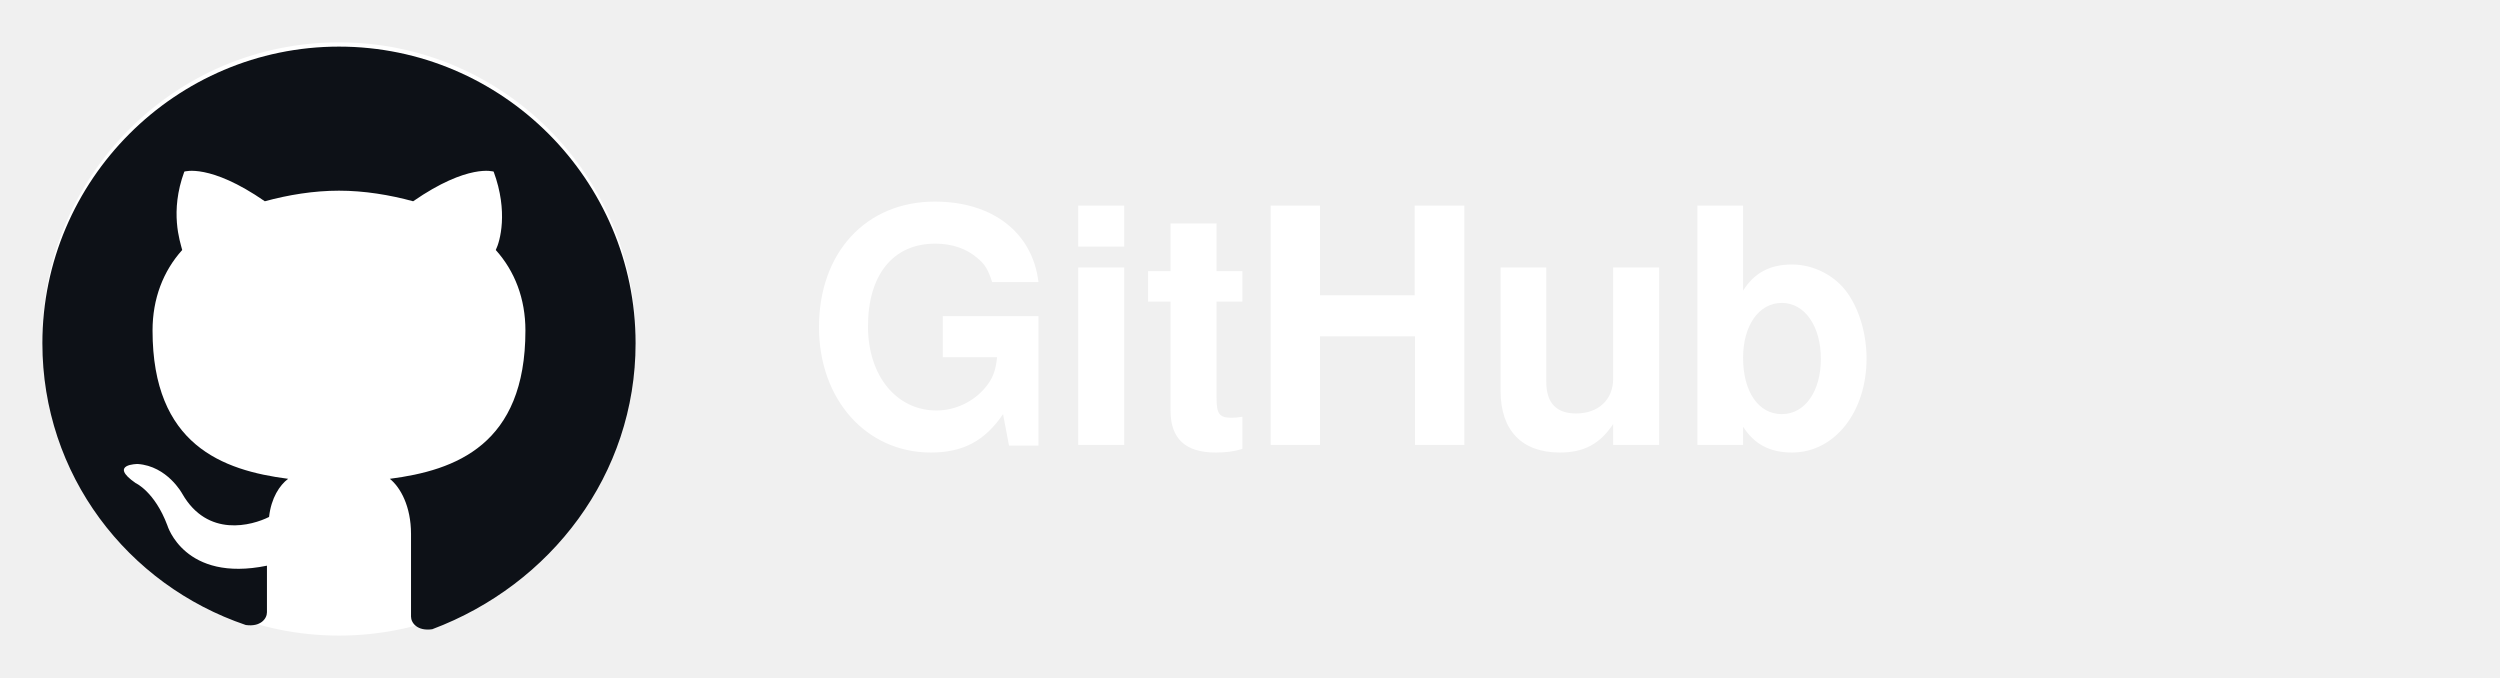
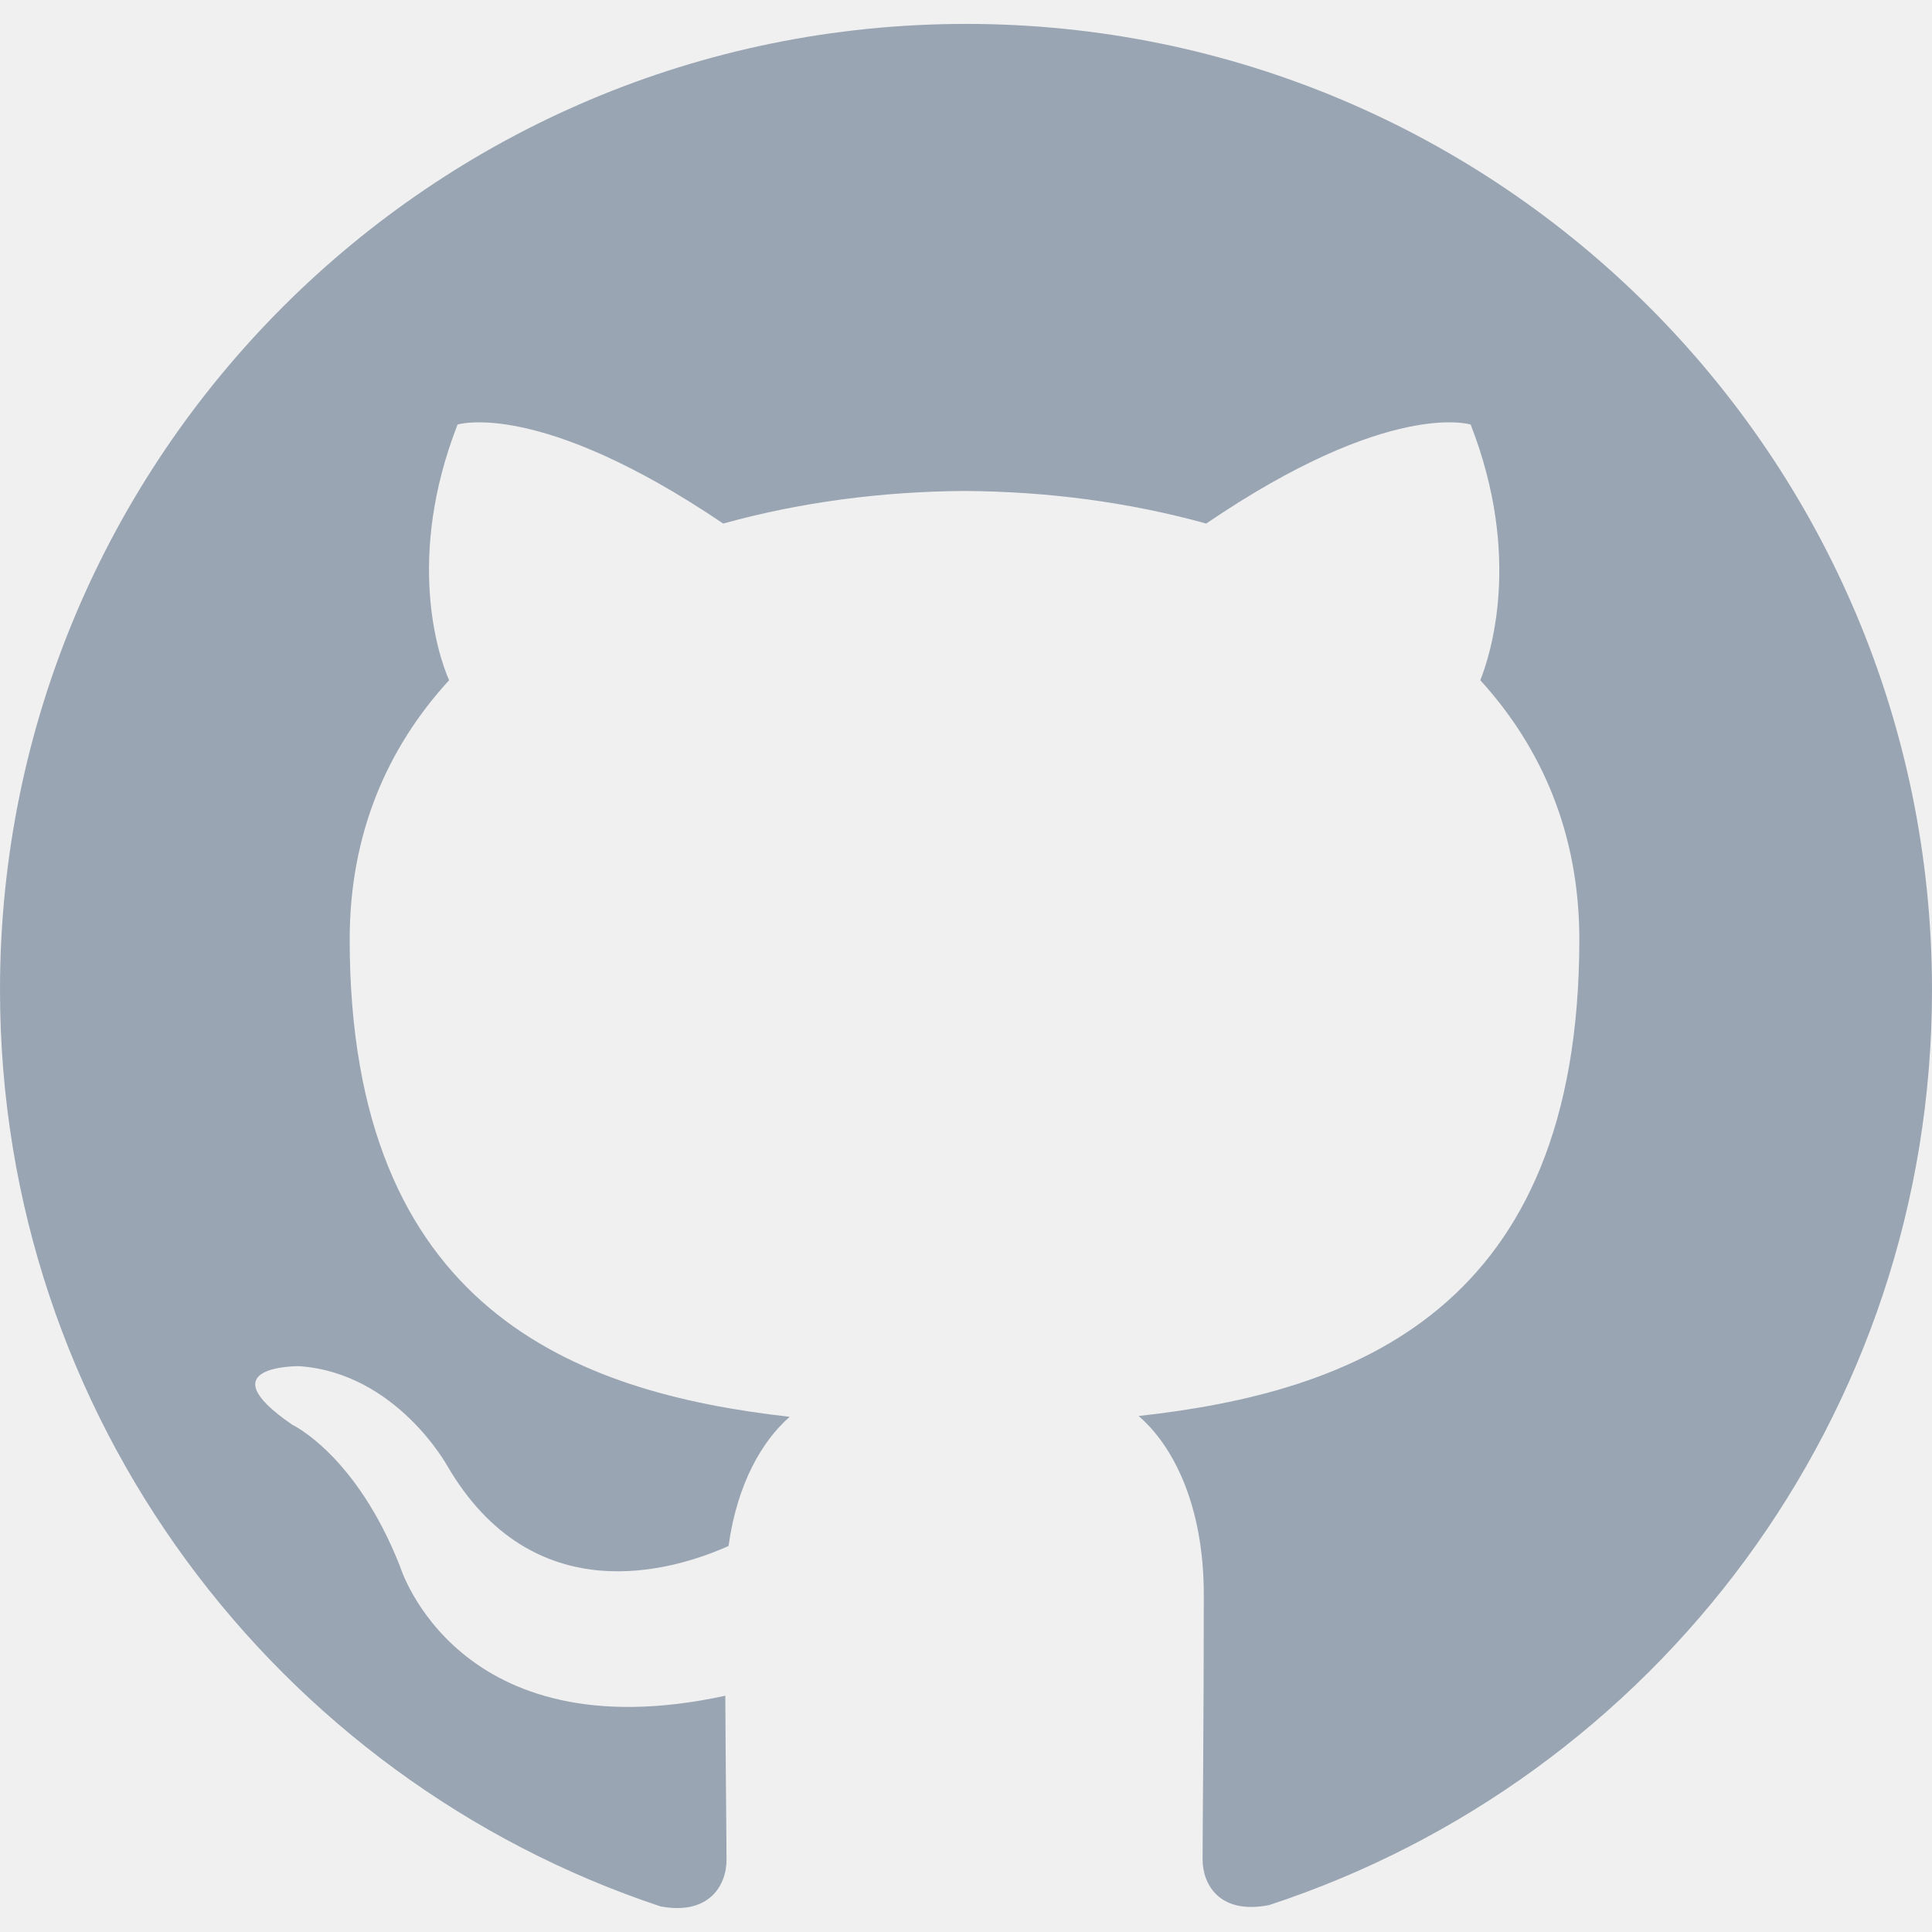
- <svg xmlns="http://www.w3.org/2000/svg" viewBox="0 0 118 32" width="177" height="48" fill="none">
-   <circle cx="16" cy="16" r="14" fill="#ffffff" />
-   <path fill="#0d1117" fill-rule="evenodd" d="M16 2.2C8.3 2.2 2 8.5 2 16.2c0 6.2 4 11.4 9.6 13.3.7.1 1-.3 1-.6v-2.2c-3.9.8-4.7-1.9-4.7-1.9-.6-1.6-1.5-2-1.5-2-1.3-.9.1-.9.1-.9 1.4.1 2.1 1.4 2.1 1.4 1.2 2.1 3.3 1.5 4.1 1.1.1-.9.5-1.5.9-1.8-3.1-.4-6.4-1.6-6.4-7 0-1.5.5-2.8 1.4-3.8-.1-.4-.6-1.8.1-3.7 0 0 1.2-.4 3.8 1.4 1.1-.3 2.3-.5 3.5-.5 1.2 0 2.4.2 3.5.5 2.6-1.8 3.8-1.4 3.8-1.4.7 1.9.3 3.3.1 3.7.9 1 1.4 2.3 1.4 3.8 0 5.4-3.3 6.6-6.4 7 .5.4 1 1.3 1 2.6v3.9c0 .3.3.7 1 .6C26 27.6 30 22.4 30 16.2c0-7.7-6.3-14-14-14z" />
-   <text x="38" y="21" font-family="-apple-system, BlinkMacSystemFont, 'Segoe UI', Helvetica, Arial, sans-serif" font-weight="600" font-size="15.5" fill="#ffffff" letter-spacing="-0.2">GitHub</text>
+ <svg xmlns="http://www.w3.org/2000/svg" role="img" viewBox="0 0 24 24" width="48" height="48" fill="#9aa5b3">
+   <path d="M12 .297c-6.63 0-12 5.373-12 12 0 5.303 3.438 9.8 8.205 11.385.6.113.82-.258.82-.577 0-.285-.01-1.04-.015-2.04-3.338.724-4.042-1.61-4.042-1.61C4.422 18.07 3.633 17.7 3.633 17.7c-1.087-.744.084-.729.084-.729 1.205.084 1.838 1.236 1.838 1.236 1.07 1.835 2.809 1.305 3.495.998.108-.776.417-1.305.76-1.605-2.665-.3-5.466-1.332-5.466-5.93 0-1.31.465-2.38 1.235-3.22-.135-.303-.54-1.523.105-3.176 0 0 1.005-.322 3.3 1.23.96-.267 1.98-.399 3-.405 1.02.006 2.04.138 3 .405 2.28-1.552 3.285-1.23 3.285-1.23.645 1.653.24 2.873.12 3.176.765.84 1.23 1.91 1.23 3.22 0 4.61-2.805 5.625-5.475 5.92.42.36.81 1.096.81 2.22 0 1.606-.015 2.896-.015 3.286 0 .315.21.69.825.57C20.565 22.092 24 17.592 24 12.297c0-6.627-5.373-12-12-12" />
</svg>
